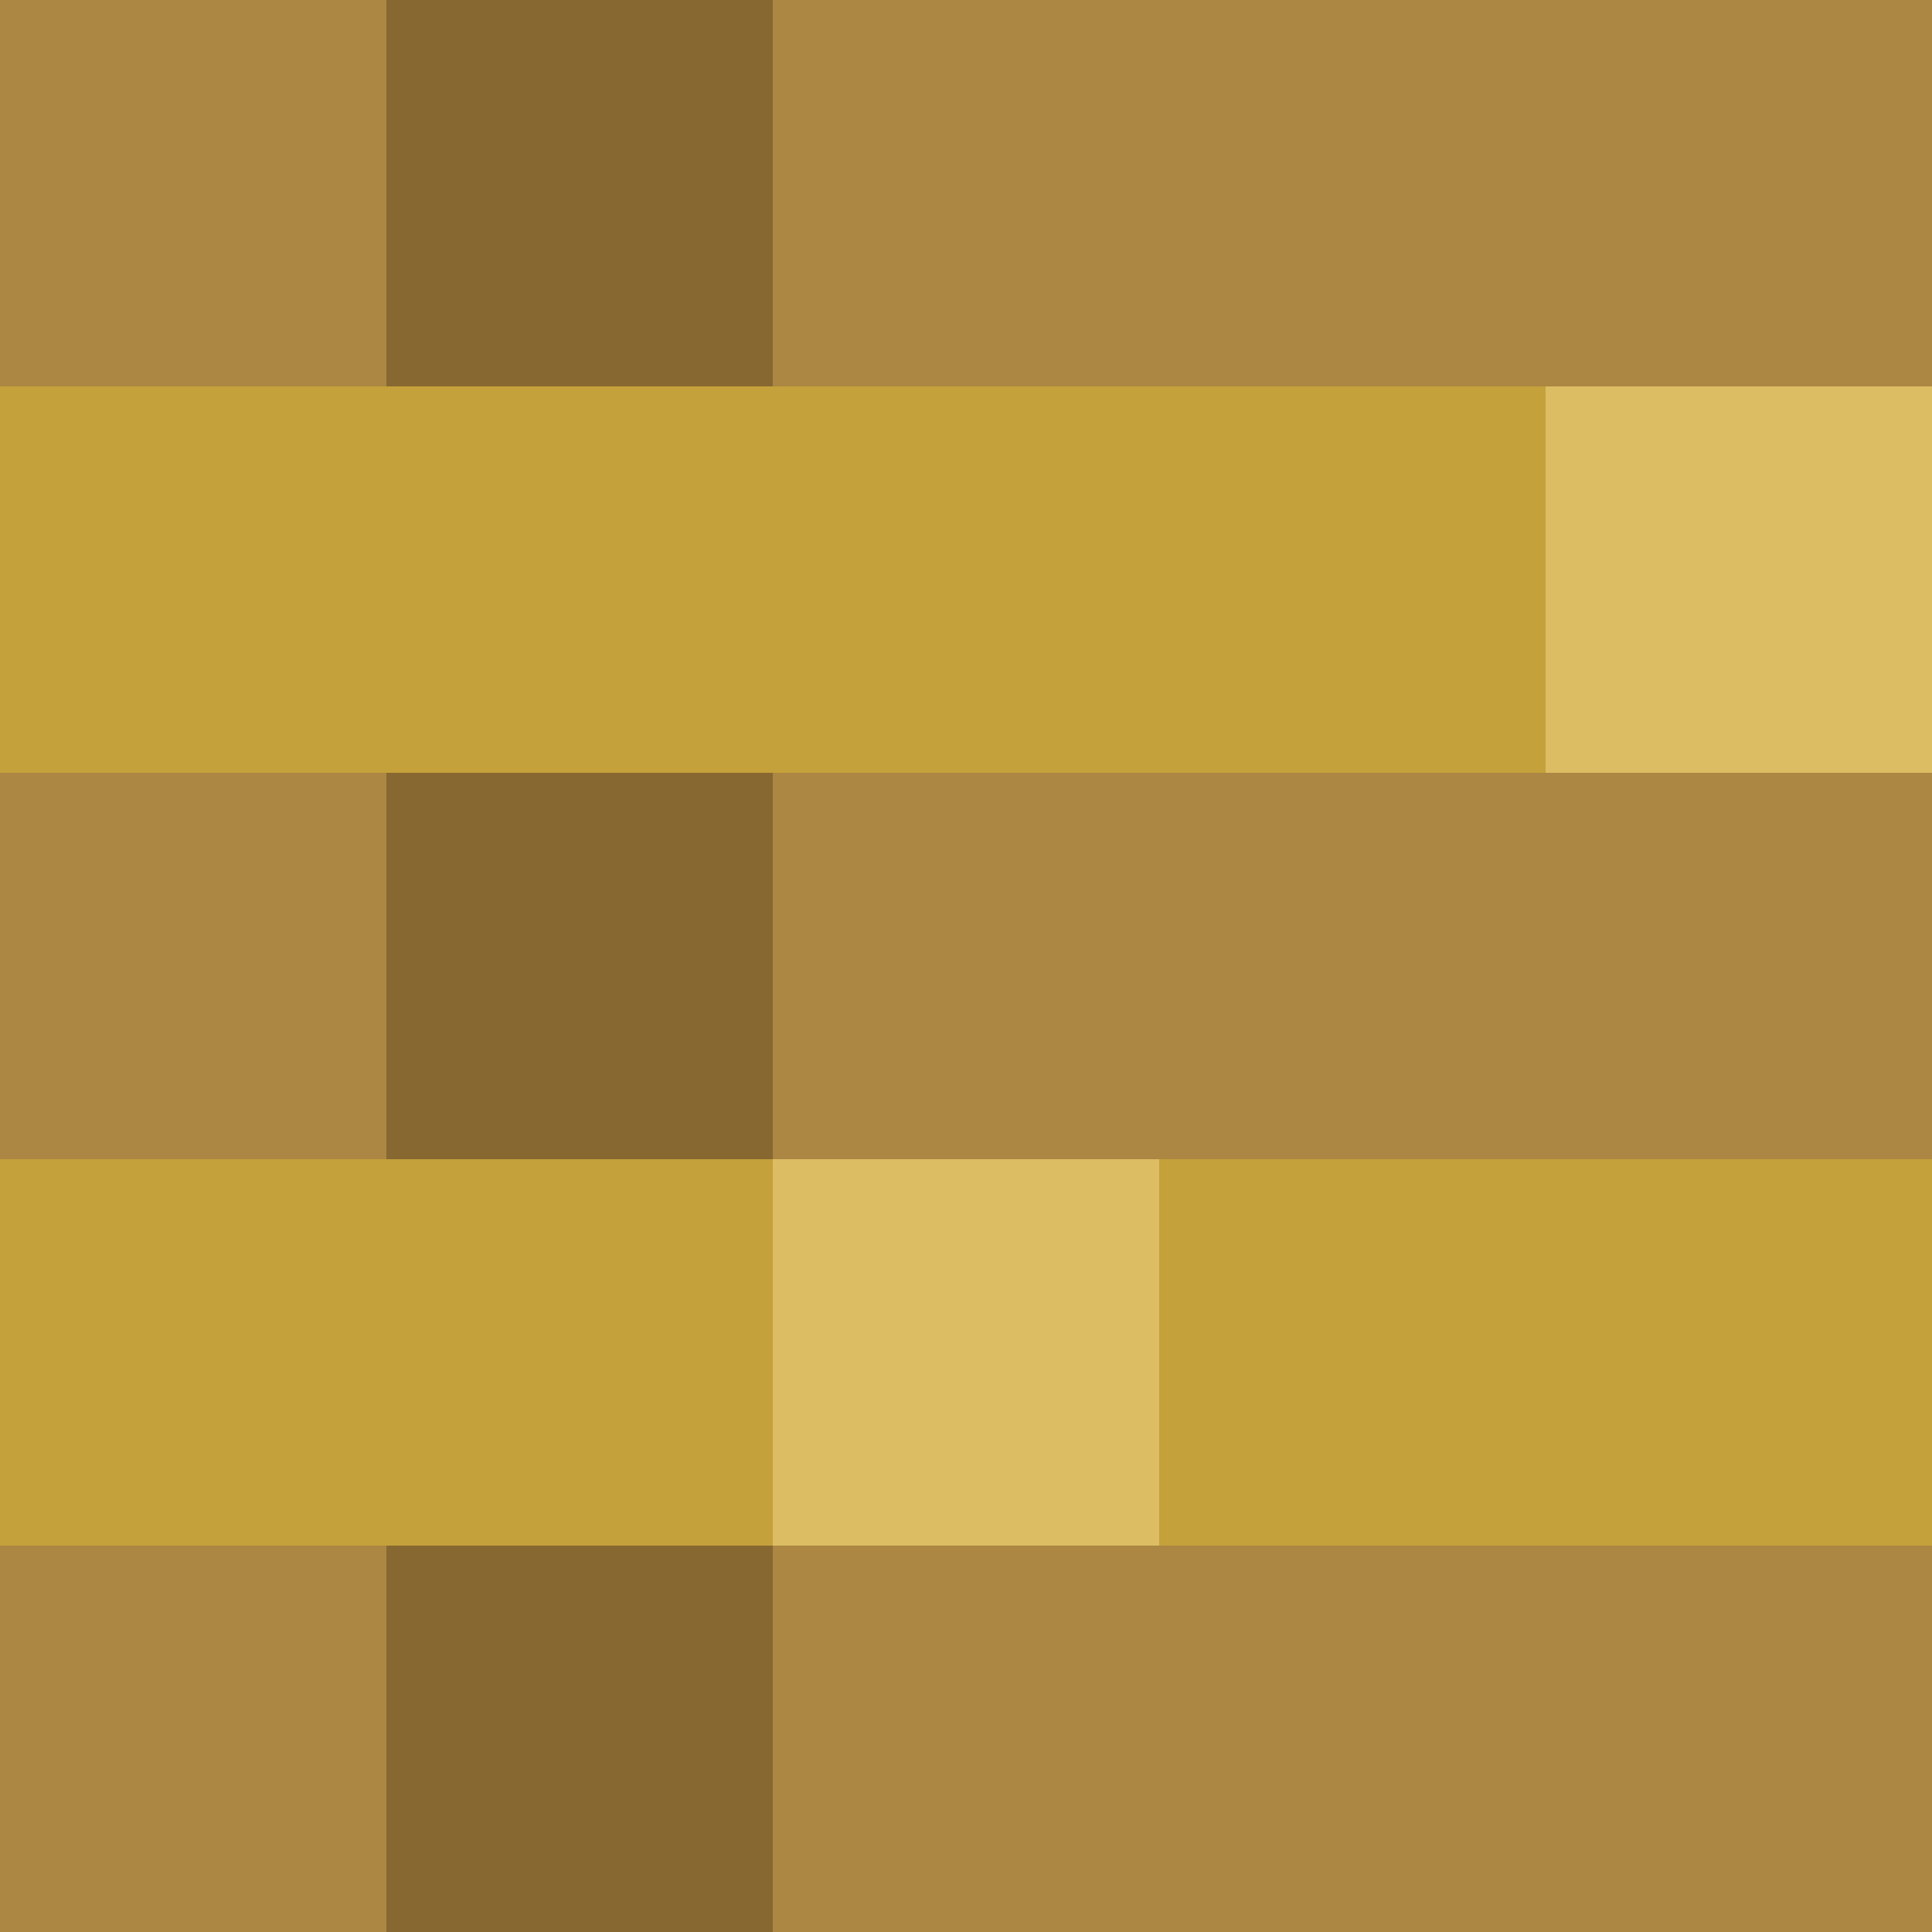
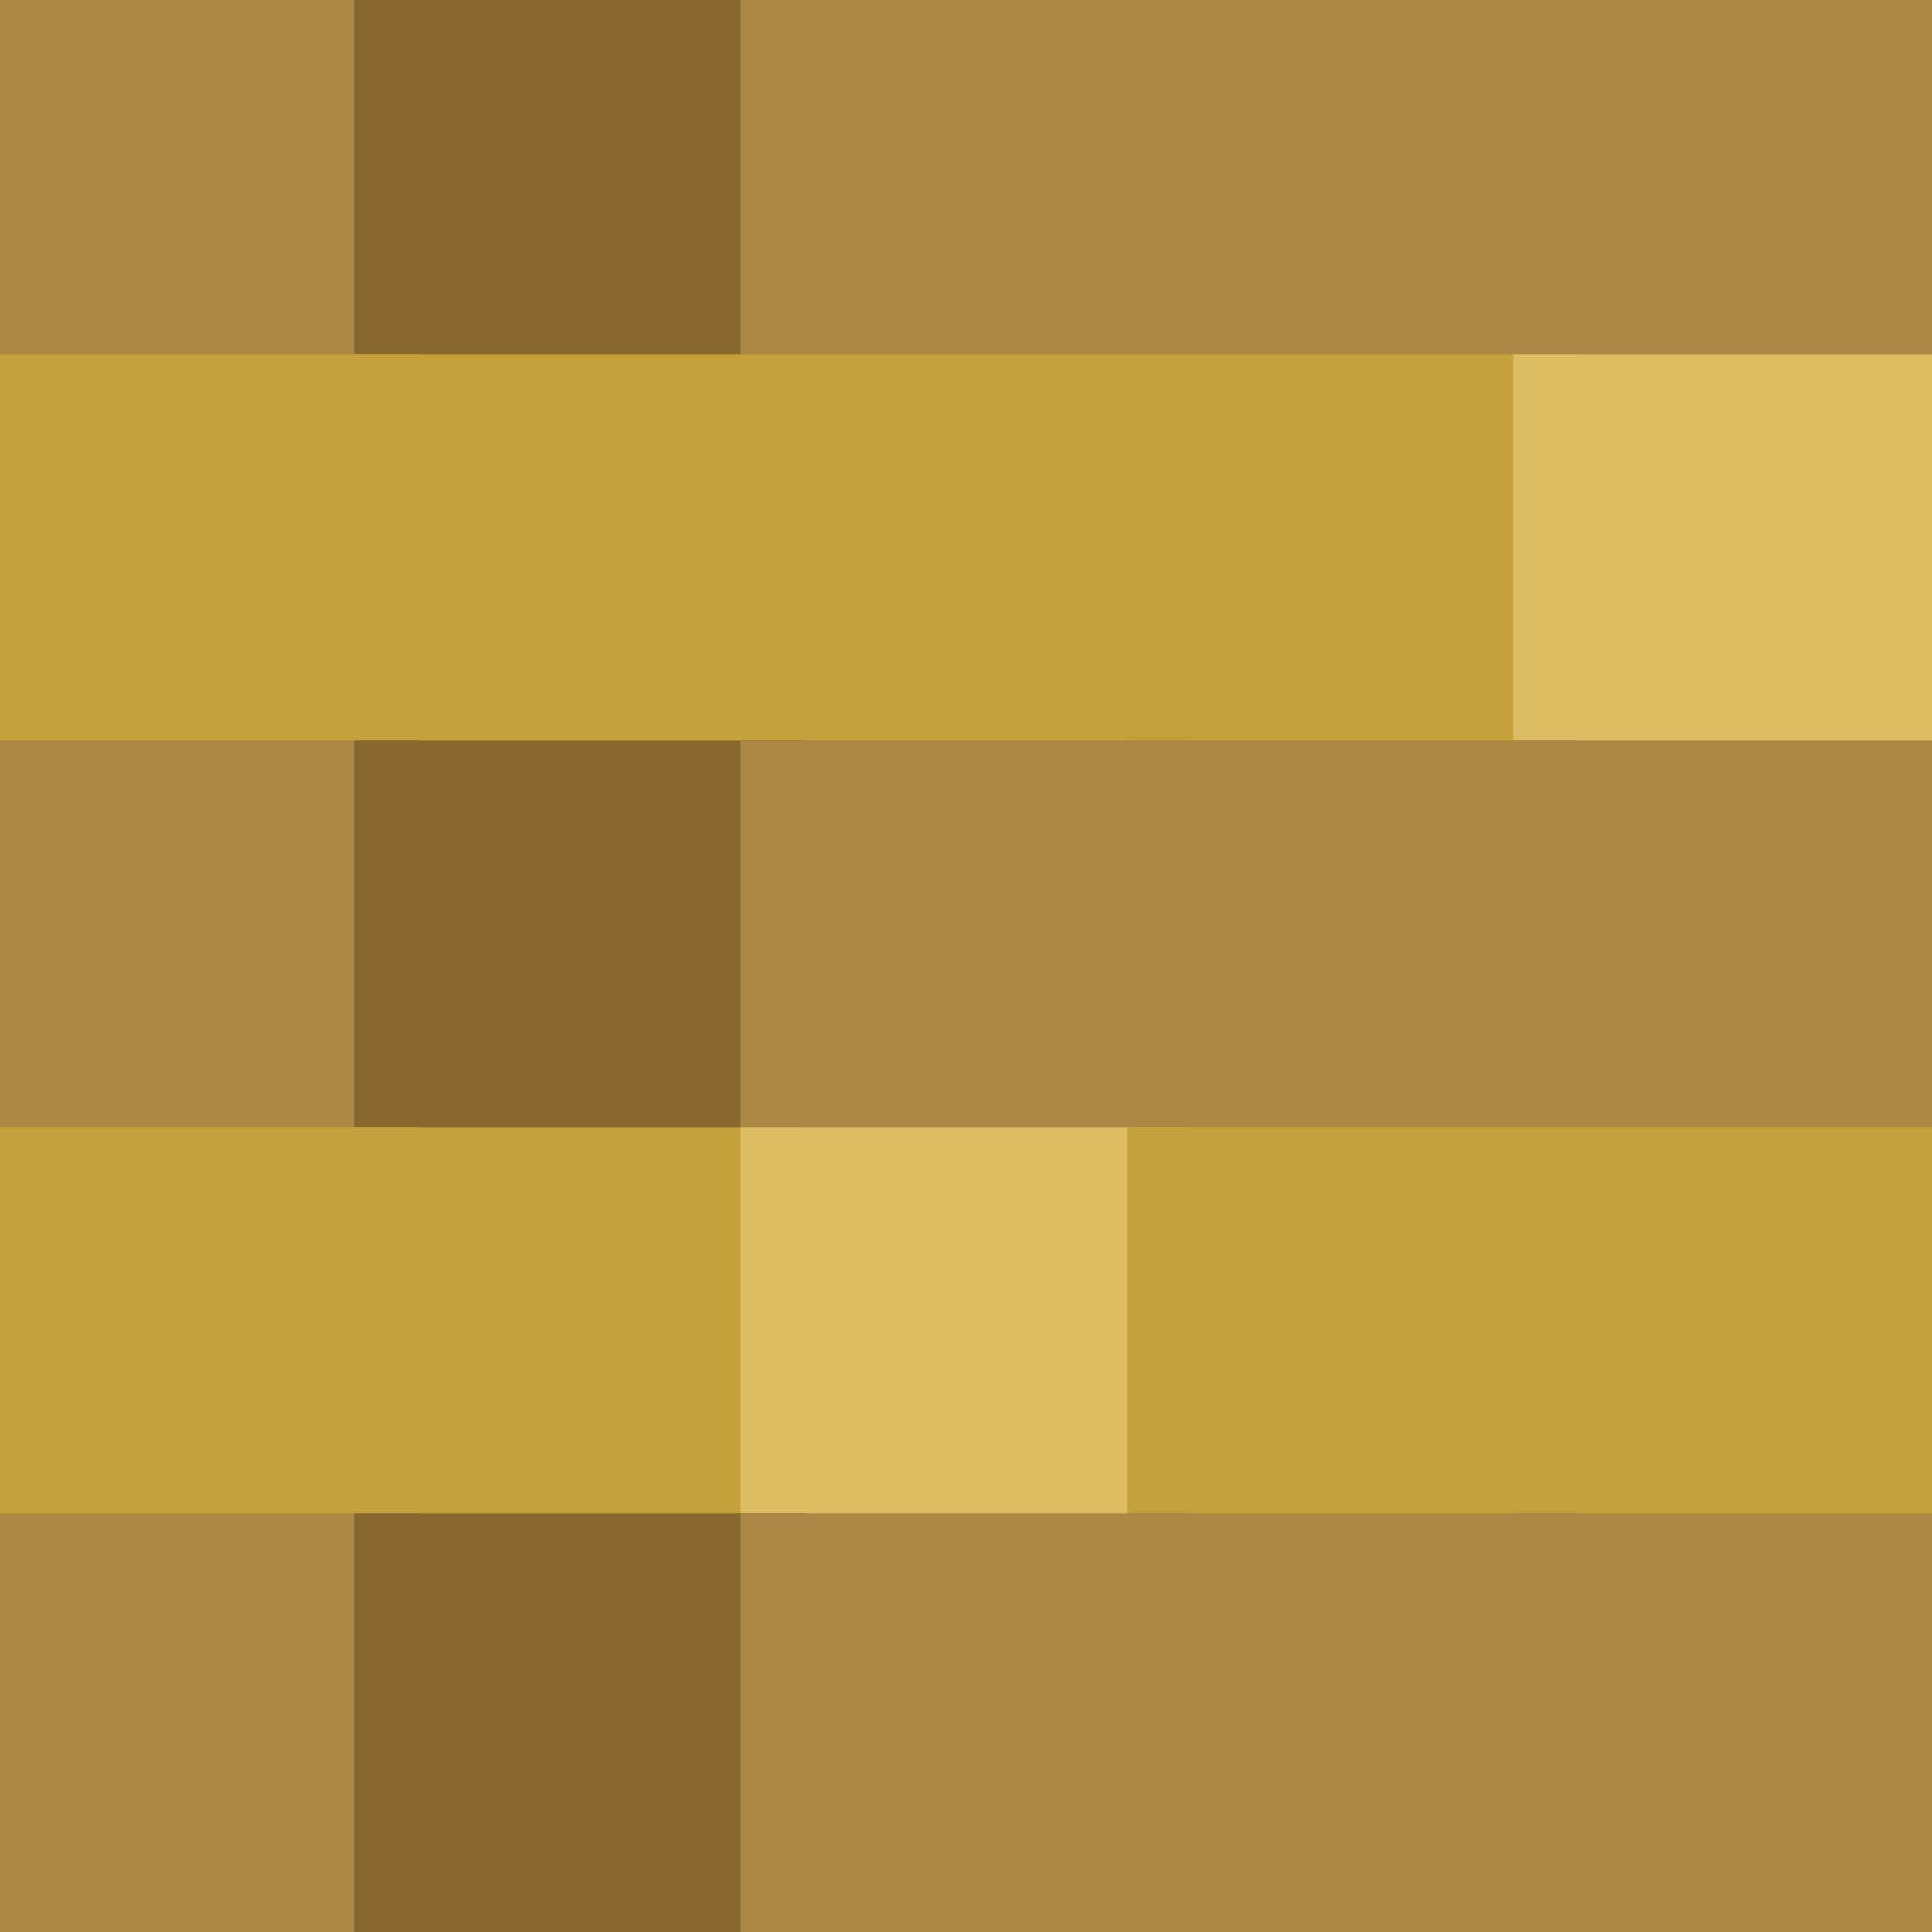
- <svg xmlns="http://www.w3.org/2000/svg" height="30" version="1.1" width="30" style="overflow: hidden; position: relative; top: -0.688px;" viewBox="0 0 30 30" preserveAspectRatio="none">
+ <svg xmlns="http://www.w3.org/2000/svg" height="30" version="1.1" width="30" style="overflow: hidden; position: relative; left: -0.716px; top: -0.832px;" viewBox="0 0 30 30" preserveAspectRatio="none">
  <defs style="-webkit-tap-highlight-color: rgba(0, 0, 0, 0);" />
-   <rect x="0" y="0" width="6" height="6" r="0" rx="0" ry="0" fill="#ac8643" stroke="#000000" stroke-opacity="0" style="-webkit-tap-highlight-color: rgba(0, 0, 0, 0);" />
-   <rect x="6" y="0" width="6" height="6" r="0" rx="0" ry="0" fill="#876831" stroke="#000000" stroke-opacity="0" style="-webkit-tap-highlight-color: rgba(0, 0, 0, 0);" />
-   <rect x="12" y="0" width="6" height="6" r="0" rx="0" ry="0" fill="#ac8643" stroke="#000000" stroke-opacity="0" style="-webkit-tap-highlight-color: rgba(0, 0, 0, 0);" />
-   <rect x="18" y="0" width="6" height="6" r="0" rx="0" ry="0" fill="#ac8643" stroke="#000000" stroke-opacity="0" style="-webkit-tap-highlight-color: rgba(0, 0, 0, 0);" />
-   <rect x="24" y="0" width="6" height="6" r="0" rx="0" ry="0" fill="#ac8643" stroke="#000000" stroke-opacity="0" style="-webkit-tap-highlight-color: rgba(0, 0, 0, 0);" />
-   <rect x="0" y="6" width="6" height="6" r="0" rx="0" ry="0" fill="#c5a13b" stroke="#000000" stroke-opacity="0" style="-webkit-tap-highlight-color: rgba(0, 0, 0, 0);" />
-   <rect x="6" y="6" width="6" height="6" r="0" rx="0" ry="0" fill="#c5a13b" stroke="#000000" stroke-opacity="0" style="-webkit-tap-highlight-color: rgba(0, 0, 0, 0);" />
-   <rect x="12" y="6" width="6" height="6" r="0" rx="0" ry="0" fill="#c5a13b" stroke="#000000" stroke-opacity="0" style="-webkit-tap-highlight-color: rgba(0, 0, 0, 0);" />
-   <rect x="18" y="6" width="6" height="6" r="0" rx="0" ry="0" fill="#c5a13b" stroke="#000000" stroke-opacity="0" style="-webkit-tap-highlight-color: rgba(0, 0, 0, 0);" />
-   <rect x="24" y="6" width="6" height="6" r="0" rx="0" ry="0" fill="#dcbd64" stroke="#000000" stroke-opacity="0" style="-webkit-tap-highlight-color: rgba(0, 0, 0, 0);" />
-   <rect x="0" y="12" width="6" height="6" r="0" rx="0" ry="0" fill="#ac8643" stroke="#000000" stroke-opacity="0" style="-webkit-tap-highlight-color: rgba(0, 0, 0, 0);" />
-   <rect x="6" y="12" width="6" height="6" r="0" rx="0" ry="0" fill="#876831" stroke="#000000" stroke-opacity="0" style="-webkit-tap-highlight-color: rgba(0, 0, 0, 0);" />
-   <rect x="12" y="12" width="6" height="6" r="0" rx="0" ry="0" fill="#ac8643" stroke="#000000" stroke-opacity="0" style="-webkit-tap-highlight-color: rgba(0, 0, 0, 0);" />
-   <rect x="18" y="12" width="6" height="6" r="0" rx="0" ry="0" fill="#ac8643" stroke="#000000" stroke-opacity="0" style="-webkit-tap-highlight-color: rgba(0, 0, 0, 0);" />
-   <rect x="24" y="12" width="6" height="6" r="0" rx="0" ry="0" fill="#ac8643" stroke="#000000" stroke-opacity="0" style="-webkit-tap-highlight-color: rgba(0, 0, 0, 0);" />
-   <rect x="0" y="18" width="6" height="6" r="0" rx="0" ry="0" fill="#c5a13b" stroke="#000000" stroke-opacity="0" style="-webkit-tap-highlight-color: rgba(0, 0, 0, 0);" />
-   <rect x="6" y="18" width="6" height="6" r="0" rx="0" ry="0" fill="#c5a13b" stroke="#000000" stroke-opacity="0" style="-webkit-tap-highlight-color: rgba(0, 0, 0, 0);" />
-   <rect x="12" y="18" width="6" height="6" r="0" rx="0" ry="0" fill="#dcbd64" stroke="#000000" stroke-opacity="0" style="-webkit-tap-highlight-color: rgba(0, 0, 0, 0);" />
-   <rect x="18" y="18" width="6" height="6" r="0" rx="0" ry="0" fill="#c5a13b" stroke="#000000" stroke-opacity="0" style="-webkit-tap-highlight-color: rgba(0, 0, 0, 0);" />
-   <rect x="24" y="18" width="6" height="6" r="0" rx="0" ry="0" fill="#c5a13b" stroke="#000000" stroke-opacity="0" style="-webkit-tap-highlight-color: rgba(0, 0, 0, 0);" />
-   <rect x="0" y="24" width="6" height="6" r="0" rx="0" ry="0" fill="#ac8643" stroke="#000000" stroke-opacity="0" style="-webkit-tap-highlight-color: rgba(0, 0, 0, 0);" />
-   <rect x="6" y="24" width="6" height="6" r="0" rx="0" ry="0" fill="#876831" stroke="#000000" stroke-opacity="0" style="-webkit-tap-highlight-color: rgba(0, 0, 0, 0);" />
-   <rect x="12" y="24" width="6" height="6" r="0" rx="0" ry="0" fill="#ac8643" stroke="#000000" stroke-opacity="0" style="-webkit-tap-highlight-color: rgba(0, 0, 0, 0);" />
-   <rect x="18" y="24" width="6" height="6" r="0" rx="0" ry="0" fill="#ac8643" stroke="#000000" stroke-opacity="0" style="-webkit-tap-highlight-color: rgba(0, 0, 0, 0);" />
-   <rect x="24" y="24" width="6" height="6" r="0" rx="0" ry="0" fill="#ac8643" stroke="#000000" stroke-opacity="0" style="-webkit-tap-highlight-color: rgba(0, 0, 0, 0);" />
+   <rect x="0" y="0" width="6" height="6" r="0" rx="0" ry="0" fill="#ac8643" stroke="#ac8643" style="-webkit-tap-highlight-color: rgba(0, 0, 0, 0);" />
+   <rect x="6" y="0" width="6" height="6" r="0" rx="0" ry="0" fill="#876831" stroke="#876831" style="-webkit-tap-highlight-color: rgba(0, 0, 0, 0);" />
+   <rect x="12" y="0" width="6" height="6" r="0" rx="0" ry="0" fill="#ac8643" stroke="#ac8643" style="-webkit-tap-highlight-color: rgba(0, 0, 0, 0);" />
+   <rect x="18" y="0" width="6" height="6" r="0" rx="0" ry="0" fill="#ac8643" stroke="#ac8643" style="-webkit-tap-highlight-color: rgba(0, 0, 0, 0);" />
+   <rect x="24" y="0" width="6" height="6" r="0" rx="0" ry="0" fill="#ac8643" stroke="#ac8643" style="-webkit-tap-highlight-color: rgba(0, 0, 0, 0);" />
+   <rect x="0" y="6" width="6" height="6" r="0" rx="0" ry="0" fill="#c5a13b" stroke="#c5a13b" style="-webkit-tap-highlight-color: rgba(0, 0, 0, 0);" />
+   <rect x="6" y="6" width="6" height="6" r="0" rx="0" ry="0" fill="#c5a13b" stroke="#c5a13b" style="-webkit-tap-highlight-color: rgba(0, 0, 0, 0);" />
+   <rect x="12" y="6" width="6" height="6" r="0" rx="0" ry="0" fill="#c5a13b" stroke="#c5a13b" style="-webkit-tap-highlight-color: rgba(0, 0, 0, 0);" />
+   <rect x="18" y="6" width="6" height="6" r="0" rx="0" ry="0" fill="#c5a13b" stroke="#c5a13b" style="-webkit-tap-highlight-color: rgba(0, 0, 0, 0);" />
+   <rect x="24" y="6" width="6" height="6" r="0" rx="0" ry="0" fill="#dcbd64" stroke="#dcbd64" style="-webkit-tap-highlight-color: rgba(0, 0, 0, 0);" />
+   <rect x="0" y="12" width="6" height="6" r="0" rx="0" ry="0" fill="#ac8643" stroke="#ac8643" style="-webkit-tap-highlight-color: rgba(0, 0, 0, 0);" />
+   <rect x="6" y="12" width="6" height="6" r="0" rx="0" ry="0" fill="#876831" stroke="#876831" style="-webkit-tap-highlight-color: rgba(0, 0, 0, 0);" />
+   <rect x="12" y="12" width="6" height="6" r="0" rx="0" ry="0" fill="#ac8643" stroke="#ac8643" style="-webkit-tap-highlight-color: rgba(0, 0, 0, 0);" />
+   <rect x="18" y="12" width="6" height="6" r="0" rx="0" ry="0" fill="#ac8643" stroke="#ac8643" style="-webkit-tap-highlight-color: rgba(0, 0, 0, 0);" />
+   <rect x="24" y="12" width="6" height="6" r="0" rx="0" ry="0" fill="#ac8643" stroke="#ac8643" style="-webkit-tap-highlight-color: rgba(0, 0, 0, 0);" />
+   <rect x="0" y="18" width="6" height="6" r="0" rx="0" ry="0" fill="#c5a13b" stroke="#c5a13b" style="-webkit-tap-highlight-color: rgba(0, 0, 0, 0);" />
+   <rect x="6" y="18" width="6" height="6" r="0" rx="0" ry="0" fill="#c5a13b" stroke="#c5a13b" style="-webkit-tap-highlight-color: rgba(0, 0, 0, 0);" />
+   <rect x="12" y="18" width="6" height="6" r="0" rx="0" ry="0" fill="#dcbd64" stroke="#dcbd64" style="-webkit-tap-highlight-color: rgba(0, 0, 0, 0);" />
+   <rect x="18" y="18" width="6" height="6" r="0" rx="0" ry="0" fill="#c5a13b" stroke="#c5a13b" style="-webkit-tap-highlight-color: rgba(0, 0, 0, 0);" />
+   <rect x="24" y="18" width="6" height="6" r="0" rx="0" ry="0" fill="#c5a13b" stroke="#c5a13b" style="-webkit-tap-highlight-color: rgba(0, 0, 0, 0);" />
+   <rect x="0" y="24" width="6" height="6" r="0" rx="0" ry="0" fill="#ac8643" stroke="#ac8643" style="-webkit-tap-highlight-color: rgba(0, 0, 0, 0);" />
+   <rect x="6" y="24" width="6" height="6" r="0" rx="0" ry="0" fill="#876831" stroke="#876831" style="-webkit-tap-highlight-color: rgba(0, 0, 0, 0);" />
+   <rect x="12" y="24" width="6" height="6" r="0" rx="0" ry="0" fill="#ac8643" stroke="#ac8643" style="-webkit-tap-highlight-color: rgba(0, 0, 0, 0);" />
+   <rect x="18" y="24" width="6" height="6" r="0" rx="0" ry="0" fill="#ac8643" stroke="#ac8643" style="-webkit-tap-highlight-color: rgba(0, 0, 0, 0);" />
+   <rect x="24" y="24" width="6" height="6" r="0" rx="0" ry="0" fill="#ac8643" stroke="#ac8643" style="-webkit-tap-highlight-color: rgba(0, 0, 0, 0);" />
</svg>
